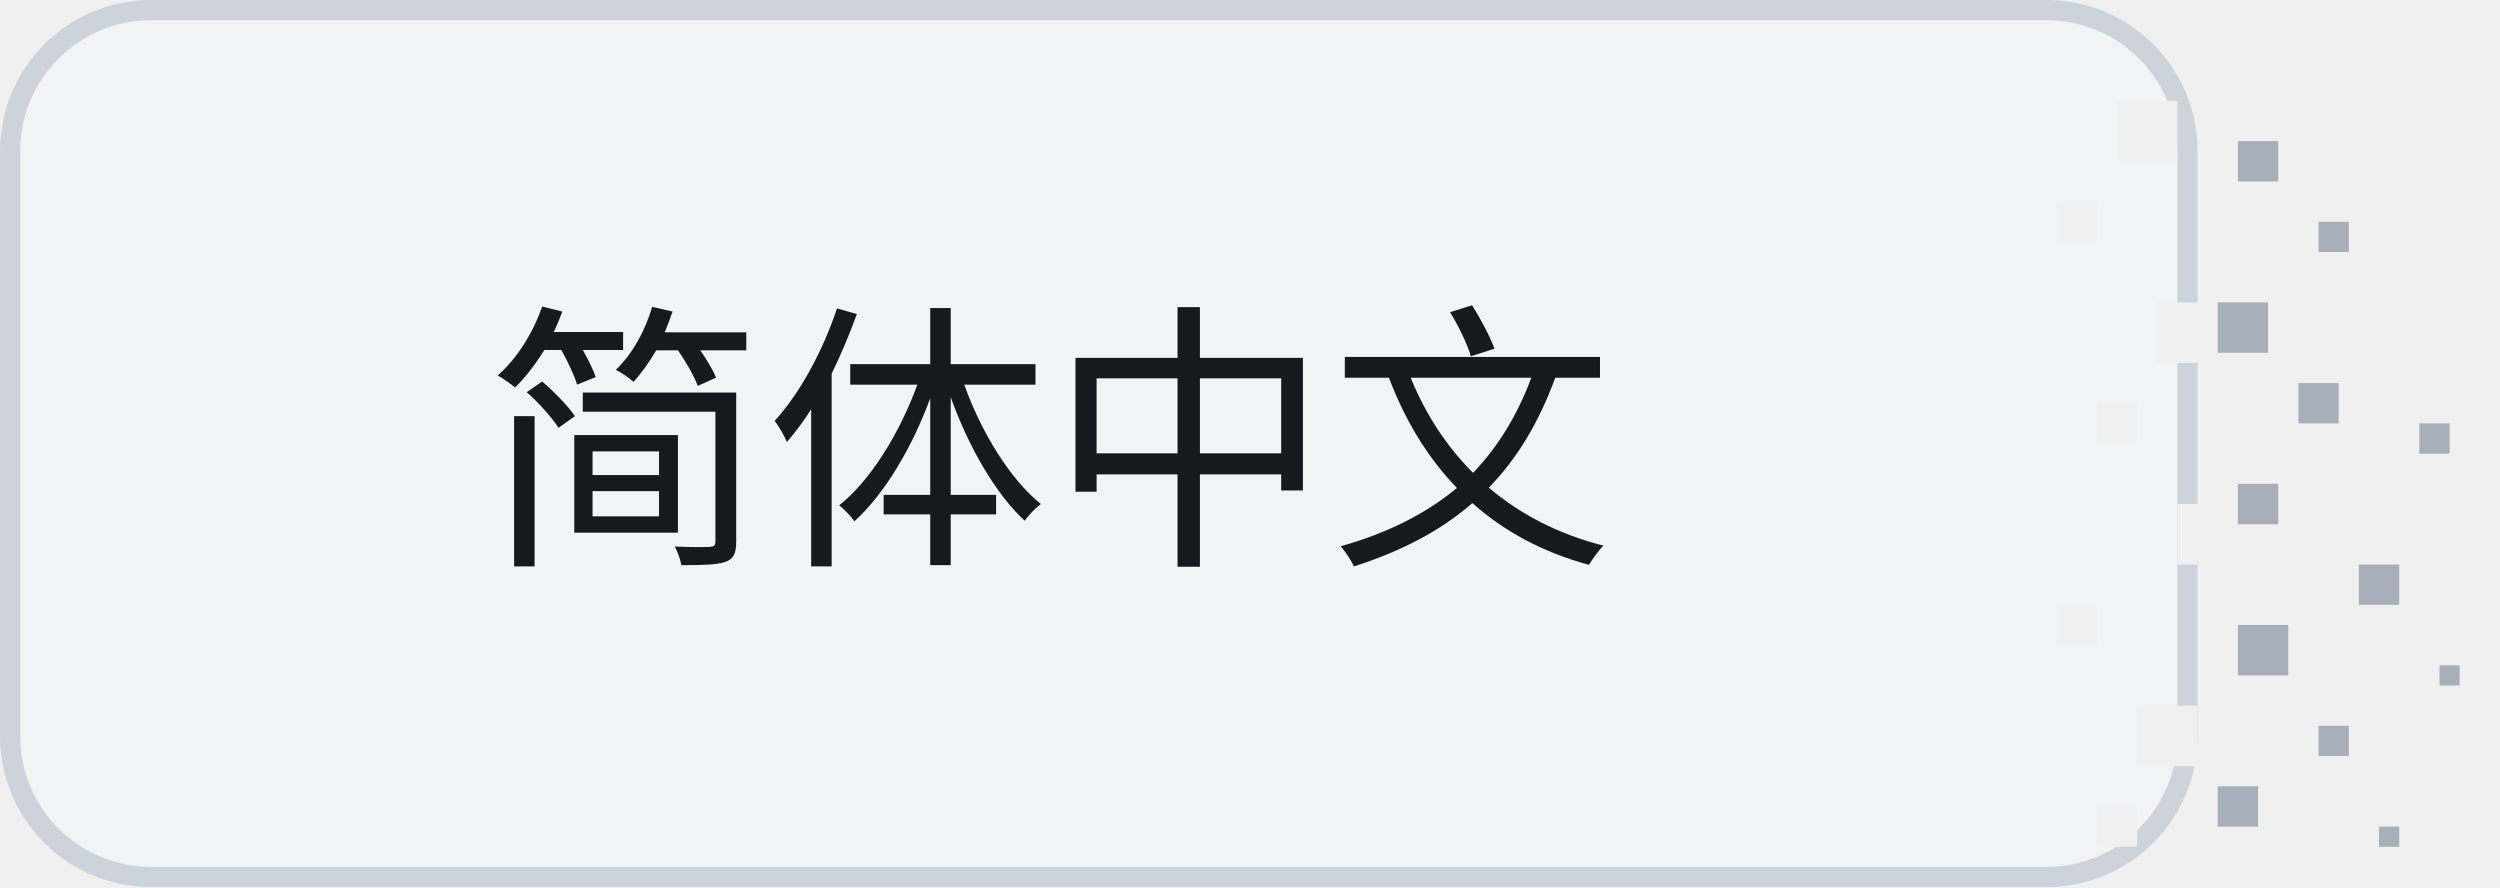
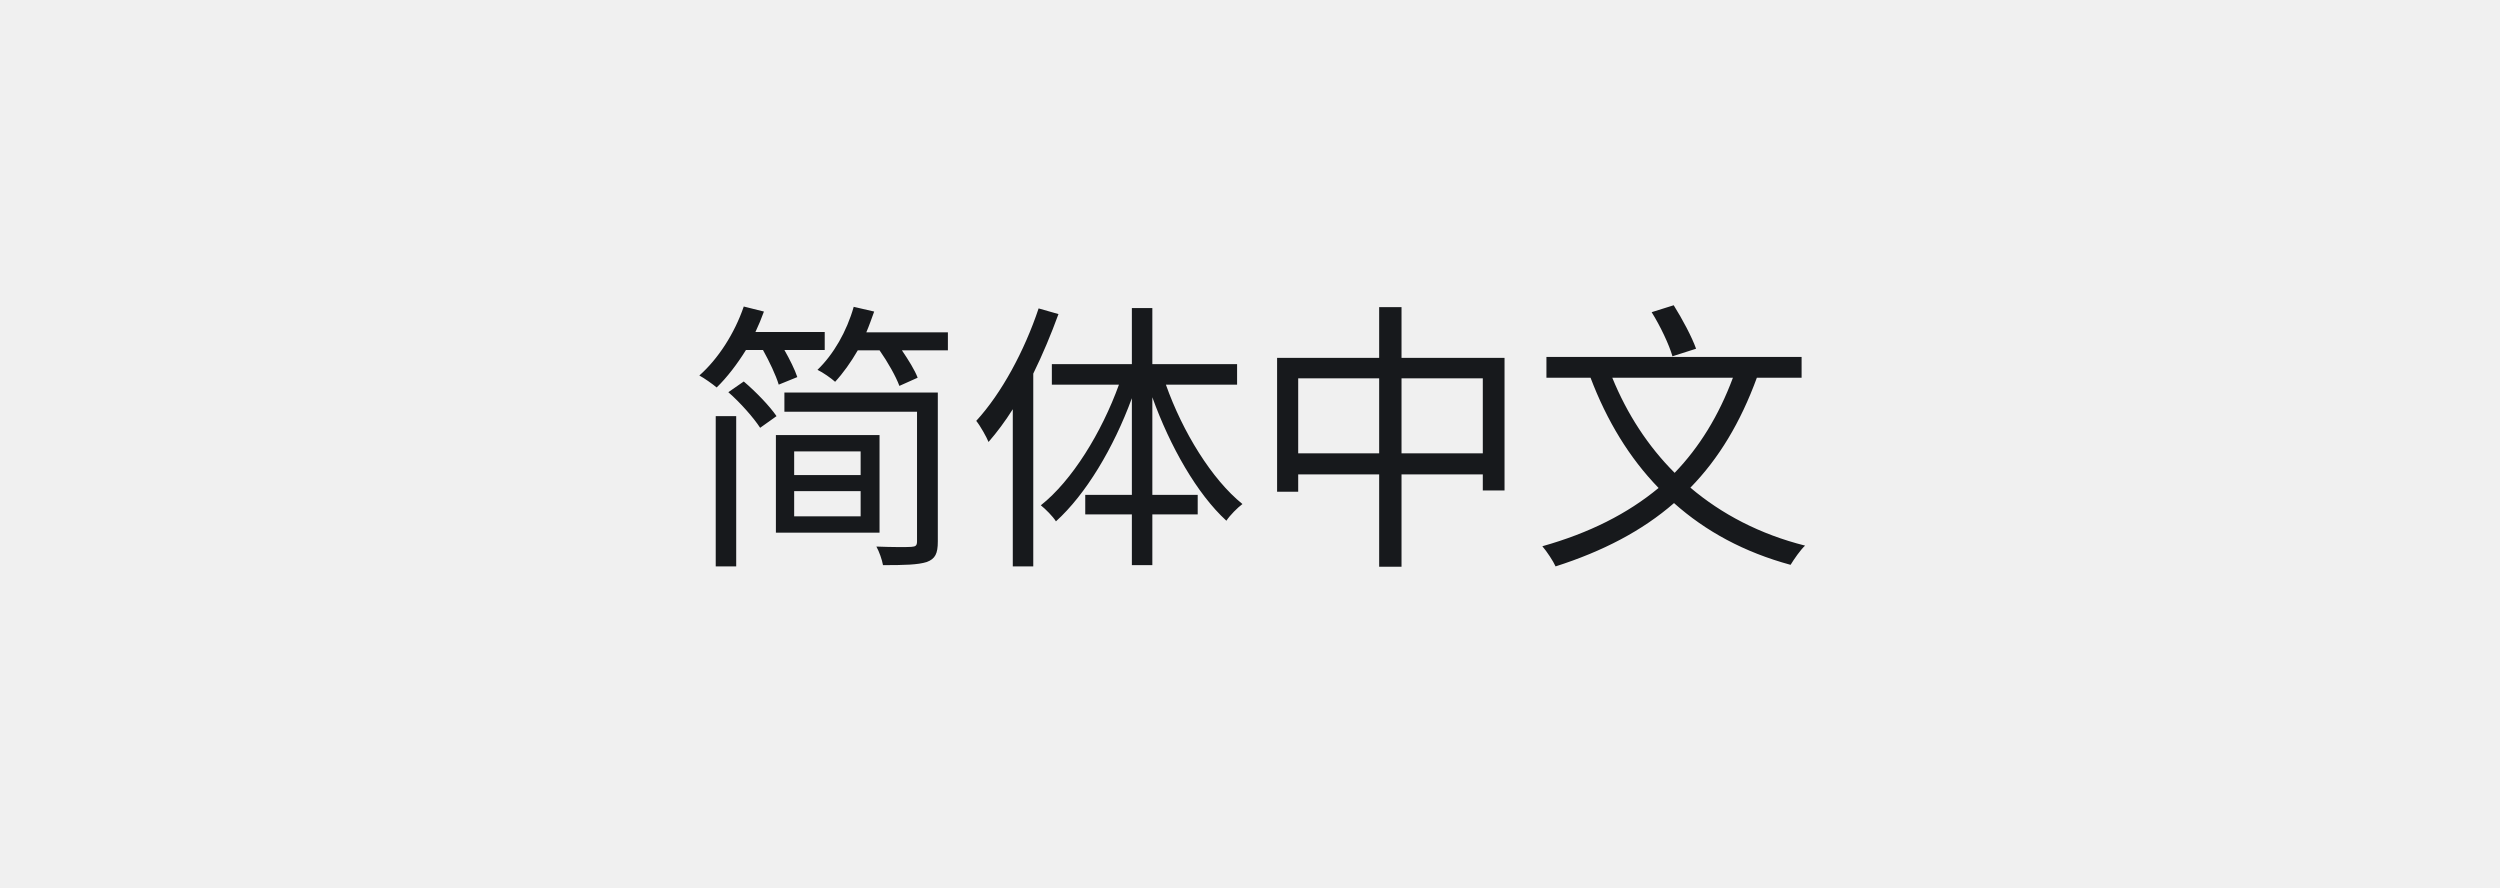
<svg xmlns="http://www.w3.org/2000/svg" width="124" height="44" viewBox="0 0 124 44" role="img" aria-label="简体中文">
-   <defs>
-     <mask id="edge" maskUnits="userSpaceOnUse" x="0" y="0" width="124" height="44">
-       <rect width="124" height="44" fill="#fff" />
-       <rect x="105" y="5" width="3" height="3" fill="#000" />
-       <rect x="102" y="10" width="2" height="2" fill="#000" />
-       <rect x="107" y="15" width="3" height="3" fill="#000" />
-       <rect x="104" y="20" width="2" height="2" fill="#000" />
-       <rect x="108" y="25" width="3" height="3" fill="#000" />
-       <rect x="102" y="30" width="2" height="2" fill="#000" />
-       <rect x="106" y="35" width="3" height="3" fill="#000" />
-       <rect x="104" y="40" width="2" height="2" fill="#000" />
-     </mask>
-   </defs>
-   <rect x=".5" y=".5" width="108" height="43" rx="7" fill="#F1F3F5" stroke="#CDD3DB" mask="url(#edge)" />
-   <rect x="111" y="7" width="2" height="2" fill="#A7AFBA" />
-   <rect x="115" y="11" width="1.5" height="1.5" fill="#A7AFBA" />
-   <rect x="110" y="15" width="2.5" height="2.5" fill="#A7AFBA" />
-   <rect x="114" y="19" width="2" height="2" fill="#A7AFBA" />
-   <rect x="120" y="21" width="1.5" height="1.5" fill="#A7AFBA" />
-   <rect x="111" y="24" width="2" height="2" fill="#A7AFBA" />
-   <rect x="117" y="28" width="2" height="2" fill="#A7AFBA" />
-   <rect x="111" y="31" width="2.5" height="2.5" fill="#A7AFBA" />
-   <rect x="121" y="33" width="1" height="1" fill="#A7AFBA" />
-   <rect x="115" y="36" width="1.5" height="1.5" fill="#A7AFBA" />
-   <rect x="110" y="39" width="2" height="2" fill="#A7AFBA" />
-   <rect x="118" y="41" width="1" height="1" fill="#A7AFBA" />
-   <text x="24.0" y="27" fill="#17191C" font-size="14" font-weight="500" font-family="Noto Sans CJK SC,PingFang SC,Microsoft YaHei,sans-serif">简体中文</text>
+   <text x="62.0" y="27" text-anchor="middle" fill="#17191C" font-size="14" font-weight="500" font-family="Noto Sans CJK SC,PingFang SC,Microsoft YaHei,sans-serif">简体中文</text>
</svg>
